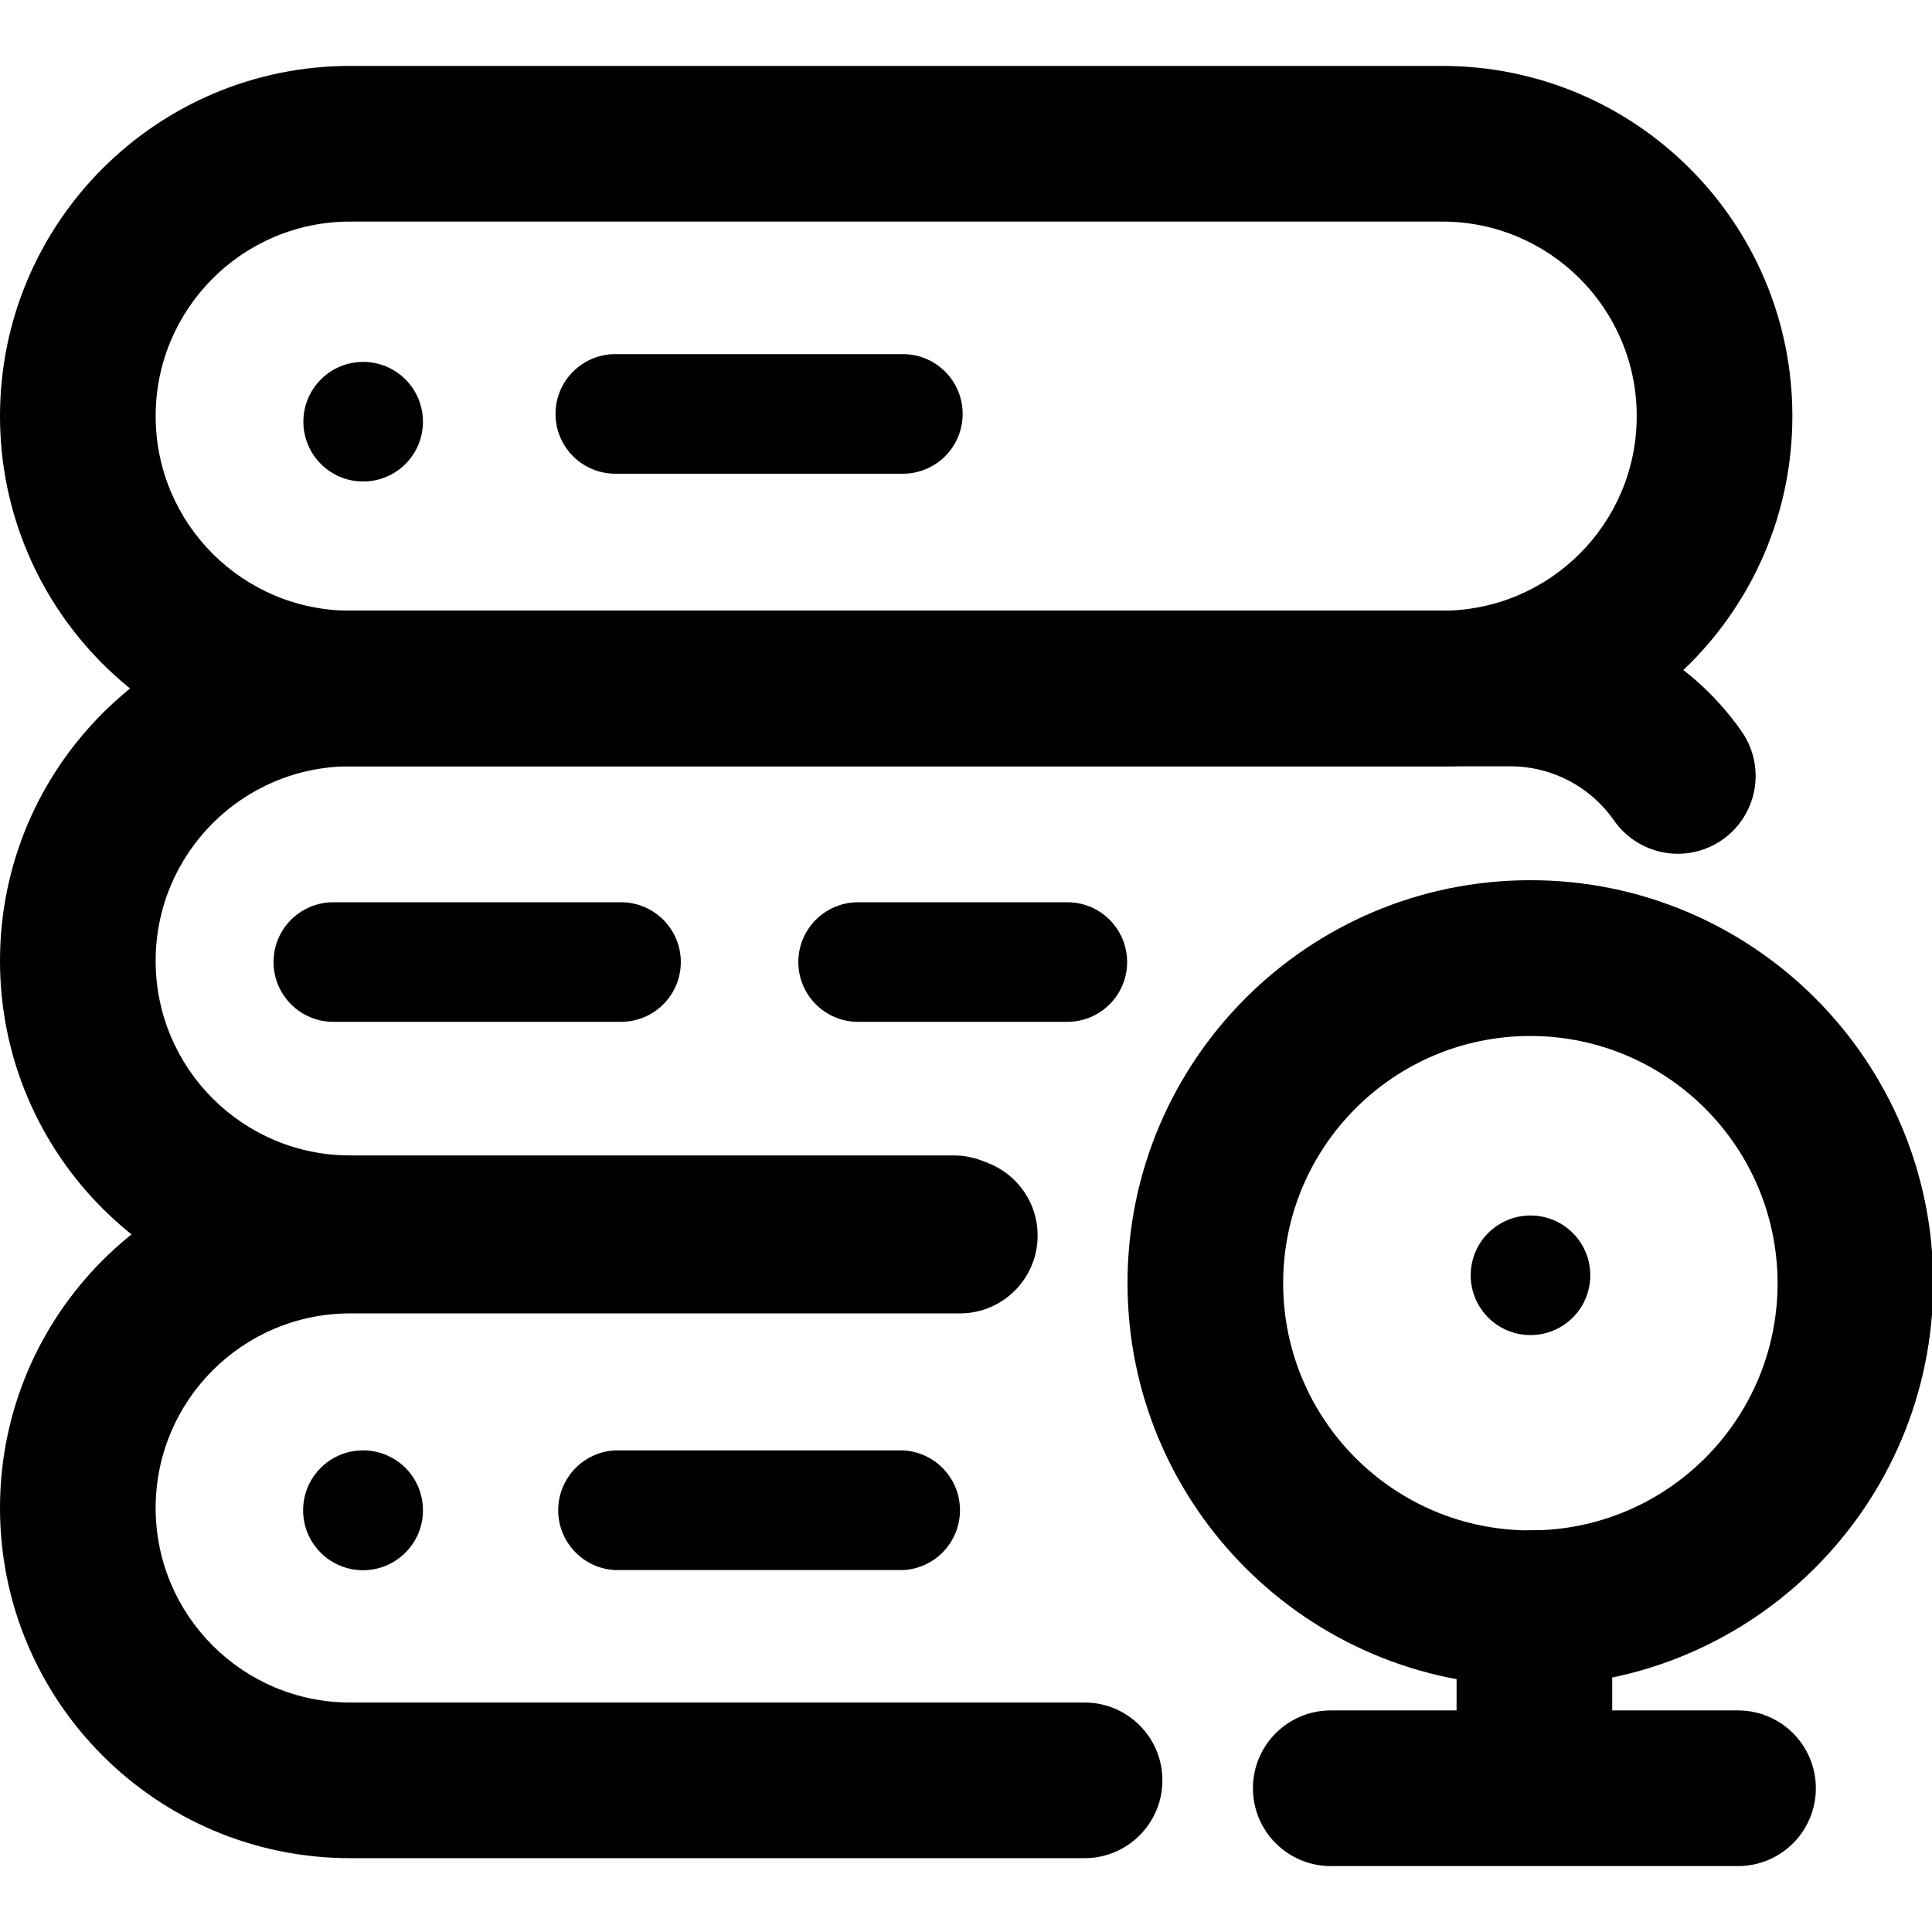
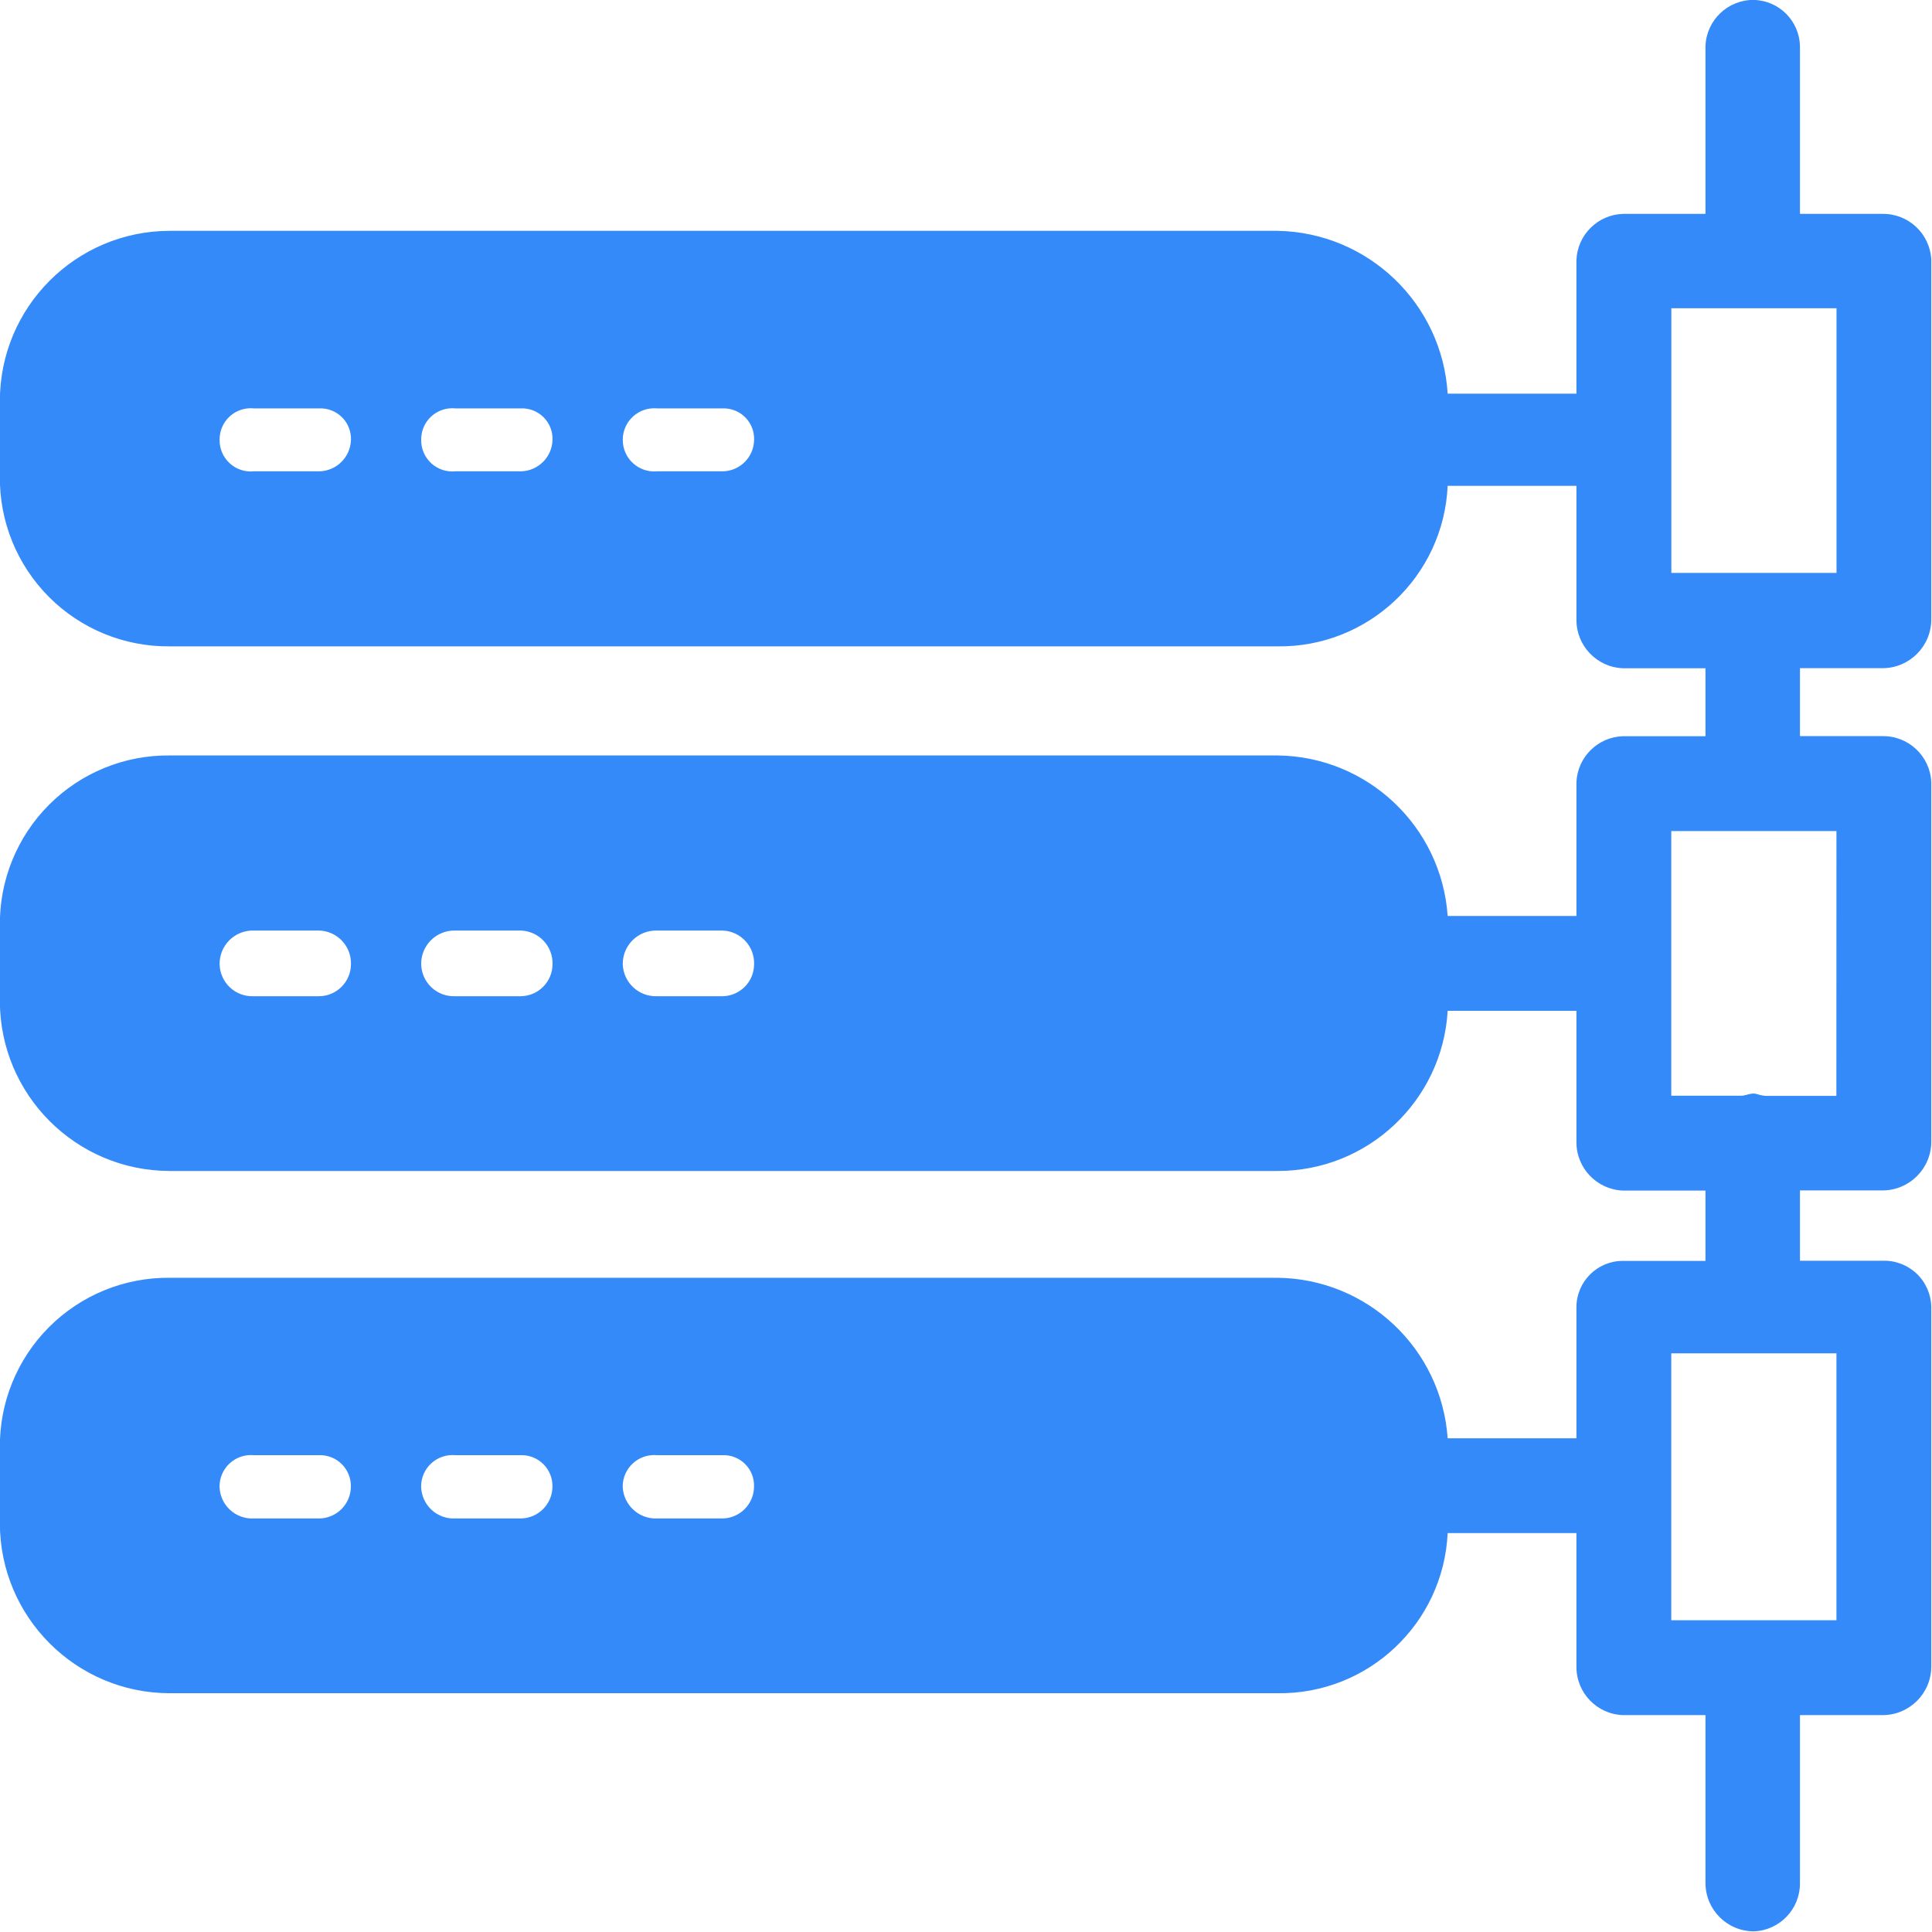
- <svg xmlns="http://www.w3.org/2000/svg" t="1767118596635" class="icon" viewBox="0 0 1099 1024" version="1.1" p-id="80532" width="200" height="200">
-   <path d="M820.366 398.415H199.207a199.207 199.207 0 1 1 0-398.415h621.158a199.207 199.207 0 1 1 0 398.415zM199.207 88.537a110.671 110.671 0 1 0 0 221.342h621.158a110.671 110.671 0 1 0 0-221.342z" p-id="80533" />
-   <path d="M542.508 708.293H199.207a199.207 199.207 0 0 1 0-398.415h660.262a160.473 160.473 0 0 1 130.887 68.173 44.268 44.268 0 1 1-72.379 50.982 71.715 71.715 0 0 0-58.508-30.619H199.207a110.671 110.671 0 0 0 0 221.342h343.301a44.268 44.268 0 0 1 0 88.537z" p-id="80534" />
-   <path d="M616.953 1019.499H199.207a199.207 199.207 0 1 1 0-398.415h346.768a44.268 44.268 0 1 1 0 88.537H199.207a110.671 110.671 0 1 0 0 221.342h417.745a44.268 44.268 0 0 1 0 88.537zM206.585 168.367a34.013 34.013 0 1 0 34.013 34.013A34.013 34.013 0 0 0 206.585 168.367z" p-id="80535" />
-   <path d="M206.585 787.533a34.087 34.087 0 1 0 34.013 34.087 34.013 34.013 0 0 0-34.013-34.087zM513.586 163.94H350.015a34.013 34.013 0 1 0 0 68.026h163.571a34.013 34.013 0 0 0 0-68.026zM513.586 787.533H350.015a34.087 34.087 0 0 0 0 68.099h163.571a34.087 34.087 0 0 0 0-68.099zM353.261 475.737H189.616a34.013 34.013 0 0 0 0 68.026h163.645a34.013 34.013 0 0 0 0-68.026zM607.14 475.737H488.132a34.013 34.013 0 0 0 0 68.026h119.008a34.013 34.013 0 0 0 0-68.026zM870.61 921.519a229.162 229.162 0 1 1 229.089-229.089A229.384 229.384 0 0 1 870.61 921.519z m0-369.714a140.626 140.626 0 1 0 140.552 140.626A140.773 140.773 0 0 0 870.61 551.805z" p-id="80536" />
-   <path d="M872.824 1015.073a44.268 44.268 0 0 1-44.268-44.268V877.251a44.268 44.268 0 0 1 88.537 0v93.554a44.268 44.268 0 0 1-44.268 44.268z" p-id="80537" />
-   <path d="M988.659 1024h-231.671a44.268 44.268 0 1 1 0-88.537H988.659a44.268 44.268 0 1 1 0 88.537zM870.61 653.917a34.013 34.013 0 1 0 34.013 34.013 34.013 34.013 0 0 0-34.013-34.013z" p-id="80538" />
+ <svg xmlns="http://www.w3.org/2000/svg" t="1784996660518" class="icon" viewBox="0 0 1024 1024" version="1.1" p-id="189478" width="200" height="200">
+   <path d="M929.564 1023.659a25.667 25.667 0 0 1-25.629-25.667v-88.944h-43.752a25.554 25.554 0 0 1-24.644-25.667v-70.822h-68.244a89.096 89.096 0 0 1-90.196 84.888H89.9a90.158 90.158 0 0 1-89.968-90.158v-39.885a89.134 89.134 0 0 1 89.968-90.158h587.2a91.447 91.447 0 0 1 90.196 85.077h68.244v-69.571a24.606 24.606 0 0 1 24.644-24.454h43.752v-37.269h-43.752a25.629 25.629 0 0 1-24.644-25.819v-69.457h-68.244a90.158 90.158 0 0 1-90.196 84.888H89.9a90.158 90.158 0 0 1-89.968-90.158v-39.923a89.134 89.134 0 0 1 89.968-90.158h587.2a91.447 91.447 0 0 1 90.196 85.077h68.244v-70.822a25.516 25.516 0 0 1 24.644-24.454h43.752v-36.018h-43.752a25.629 25.629 0 0 1-24.644-25.857V257.508h-68.244a89.172 89.172 0 0 1-90.196 85.077H89.9A89.134 89.134 0 0 1-0.069 252.428V212.505a90.158 90.158 0 0 1 89.968-90.158h587.2a91.978 91.978 0 0 1 90.196 86.291h68.244V137.778a25.516 25.516 0 0 1 24.644-24.416h43.752V24.417a25.402 25.402 0 0 1 25.629-24.454 25.061 25.061 0 0 1 24.454 24.454V113.362h43.752a25.516 25.516 0 0 1 25.857 24.416v190.514a25.895 25.895 0 0 1-25.857 25.857h-43.752v36.018h43.752a25.516 25.516 0 0 1 25.857 24.454v190.514a25.895 25.895 0 0 1-25.857 25.819h-43.752v37.269h43.752a24.947 24.947 0 0 1 25.857 24.454v190.704a25.819 25.819 0 0 1-25.857 25.667h-43.752v88.944a25.402 25.402 0 0 1-24.454 25.667z m-43.752-306.377v141.492h87.542v-141.492h-87.542z m-537.61 53.988a16.682 16.682 0 0 0-18.16 16.682 17.554 17.554 0 0 0 18.16 16.871h34.804a16.985 16.985 0 0 0 16.644-16.871 16.113 16.113 0 0 0-16.644-16.682z m-106.915 0a16.644 16.644 0 0 0-18.085 16.682 17.288 17.288 0 0 0 18.085 16.871h34.804a16.985 16.985 0 0 0 16.72-16.871 16.341 16.341 0 0 0-16.72-16.682z m-106.84 0a16.644 16.644 0 0 0-18.085 16.682 17.288 17.288 0 0 0 18.085 16.871h34.804a16.985 16.985 0 0 0 16.72-16.871 16.341 16.341 0 0 0-16.72-16.682z m838.906-330.793h-87.542v140.279h37.458a8.265 8.265 0 0 0 1.858-0.379h0.303a15.582 15.582 0 0 1 4.133-0.796 9.023 9.023 0 0 1 2.161 0.455 16.72 16.72 0 0 0 4.36 0.796h37.231zM348.24 493.215a17.63 17.63 0 0 0-18.16 17.933 17.554 17.554 0 0 0 18.16 16.871h34.804a16.985 16.985 0 0 0 16.644-16.871 17.326 17.326 0 0 0-16.644-17.933z m-106.915 0a17.592 17.592 0 0 0-18.085 17.933 17.326 17.326 0 0 0 18.085 16.871h34.804a17.023 17.023 0 0 0 16.72-16.871 17.364 17.364 0 0 0-16.72-17.933z m-106.84 0a17.592 17.592 0 0 0-18.085 17.933 17.326 17.326 0 0 0 18.085 16.871h34.804a17.023 17.023 0 0 0 16.72-16.871 17.364 17.364 0 0 0-16.72-17.933z m751.365-329.845v140.279h87.542v-140.279h-87.542z m-537.61 53.079a16.682 16.682 0 0 0-18.16 16.682 16.682 16.682 0 0 0 18.16 16.682h34.804a16.909 16.909 0 0 0 16.644-16.682 16.151 16.151 0 0 0-16.644-16.682z m-106.915 0a16.492 16.492 0 0 0-18.085 16.682 16.492 16.492 0 0 0 18.085 16.682h34.804a17.137 17.137 0 0 0 16.72-16.682 16.151 16.151 0 0 0-16.72-16.682z m-106.84 0a16.492 16.492 0 0 0-18.085 16.682 16.492 16.492 0 0 0 18.085 16.682h34.804a17.137 17.137 0 0 0 16.72-16.682 16.151 16.151 0 0 0-16.72-16.682z" fill="#358AF9" p-id="189479" />
</svg>
